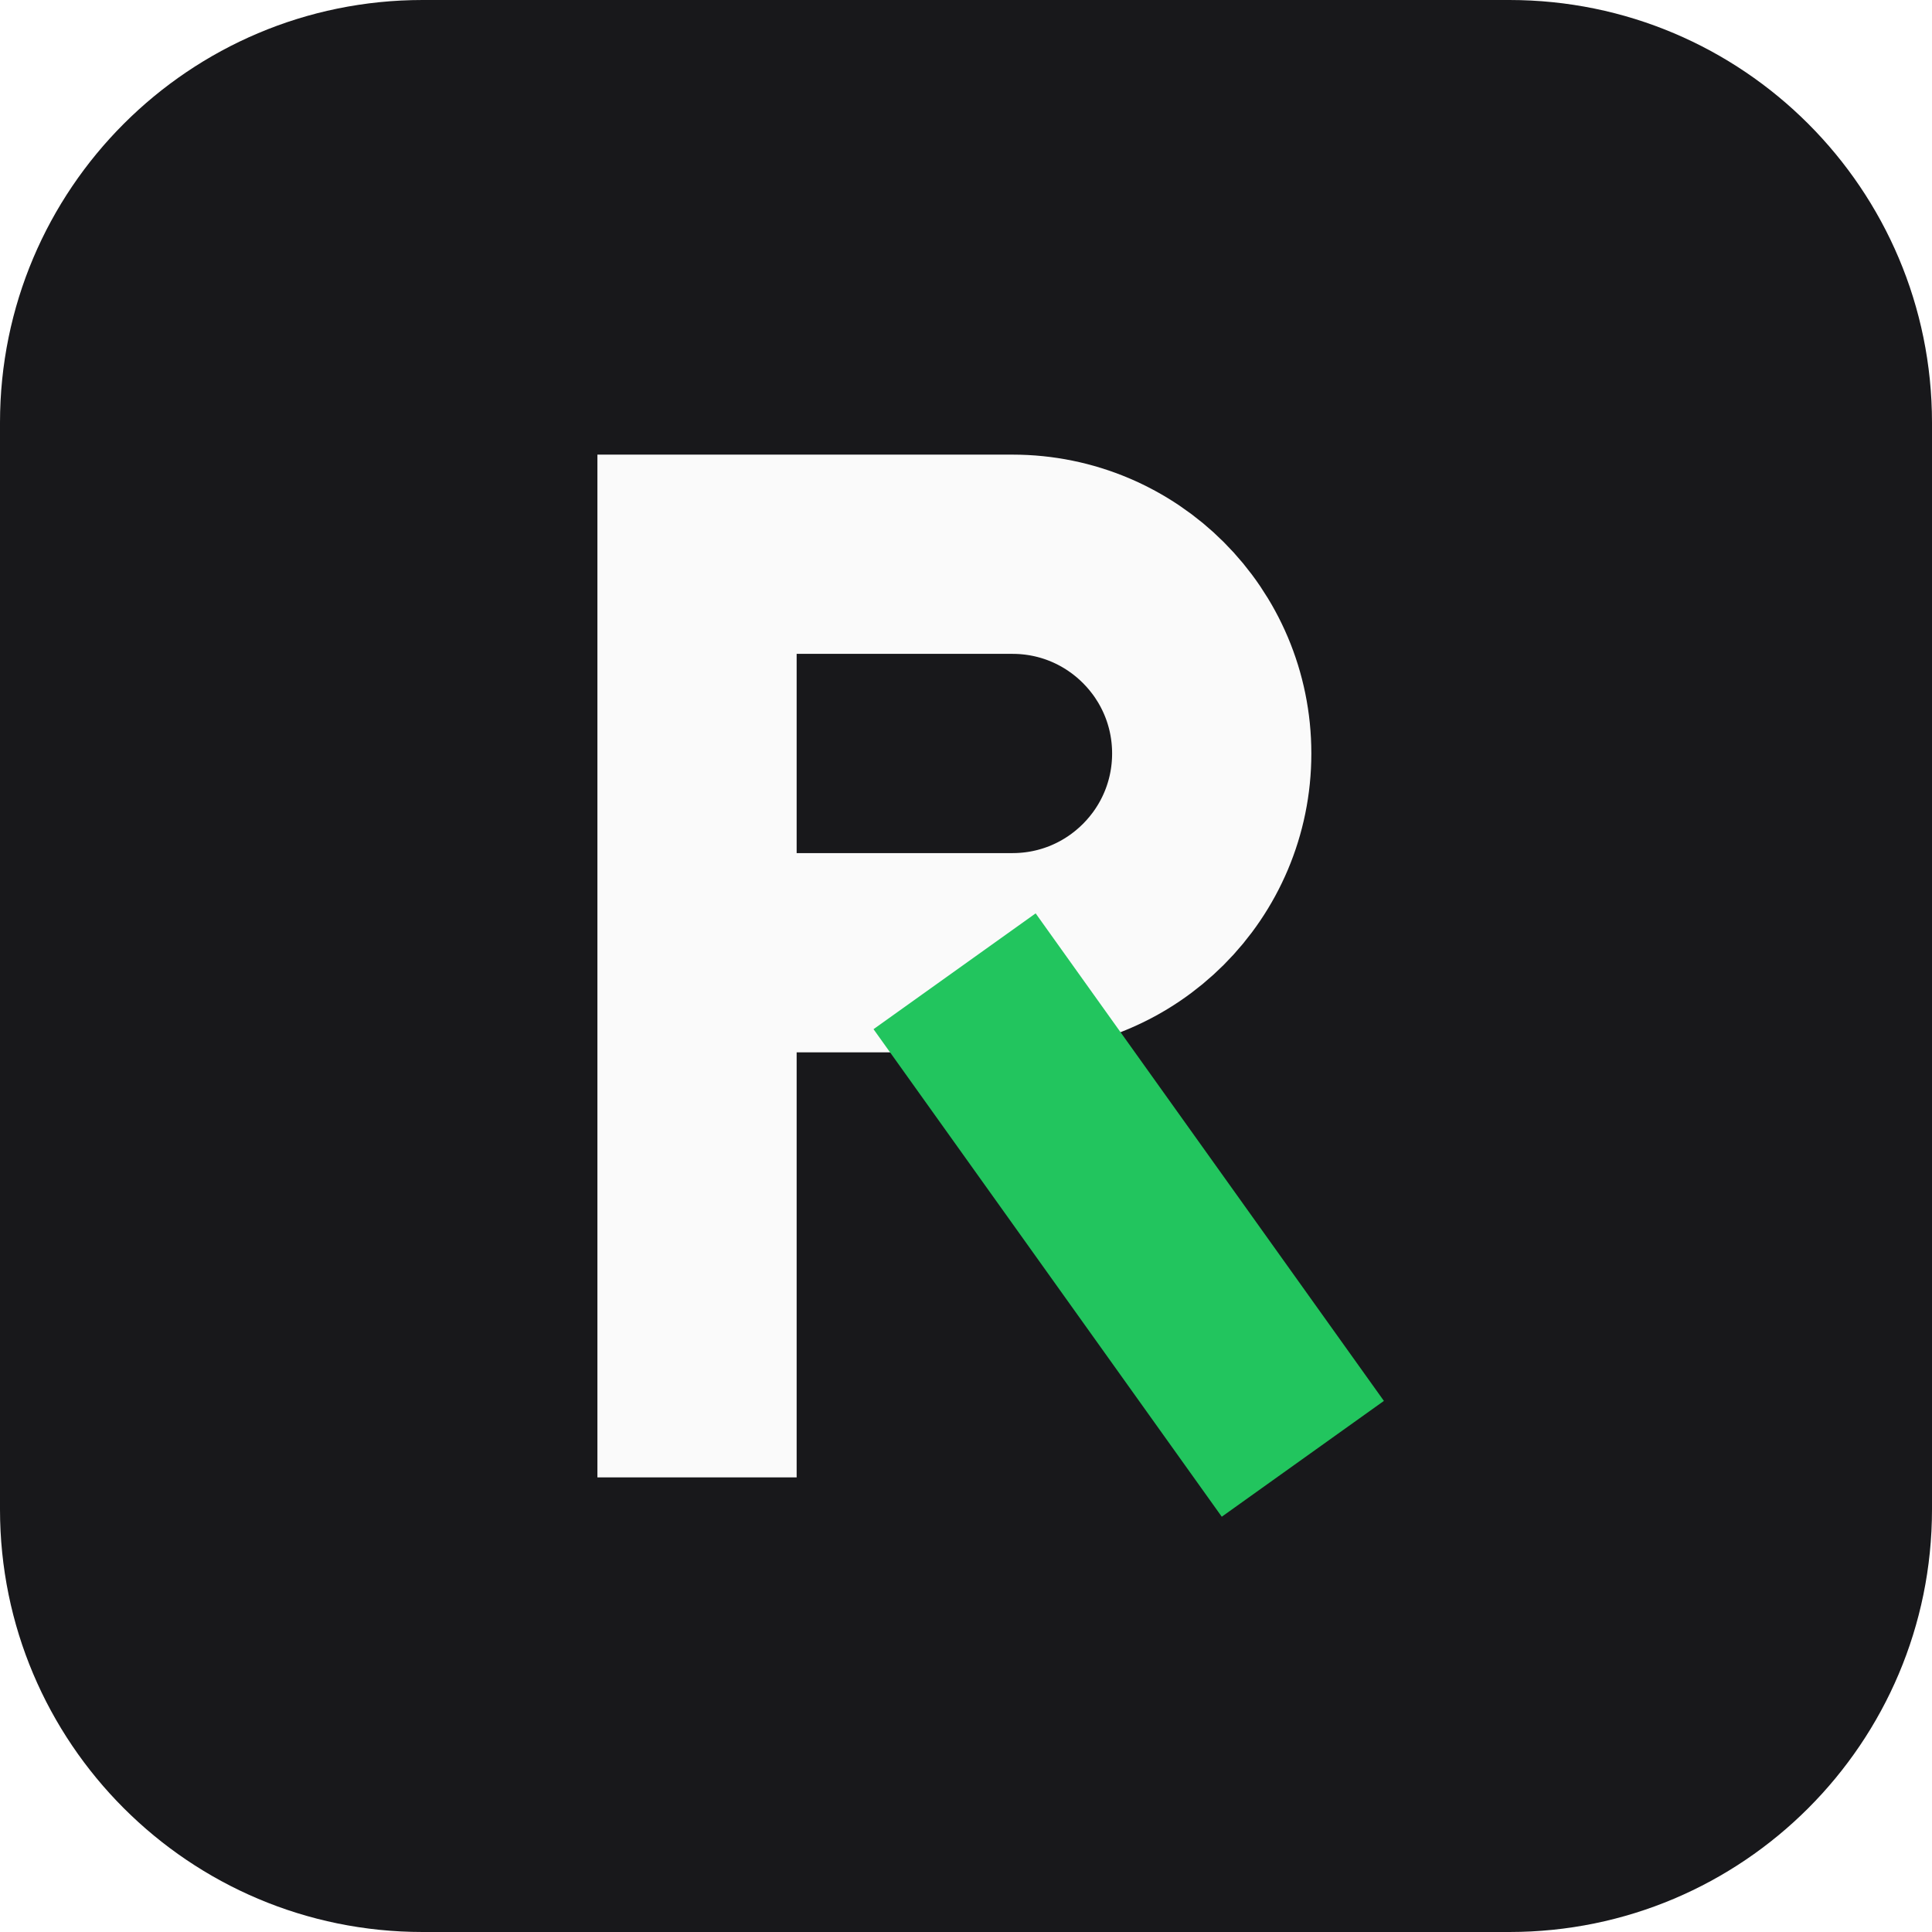
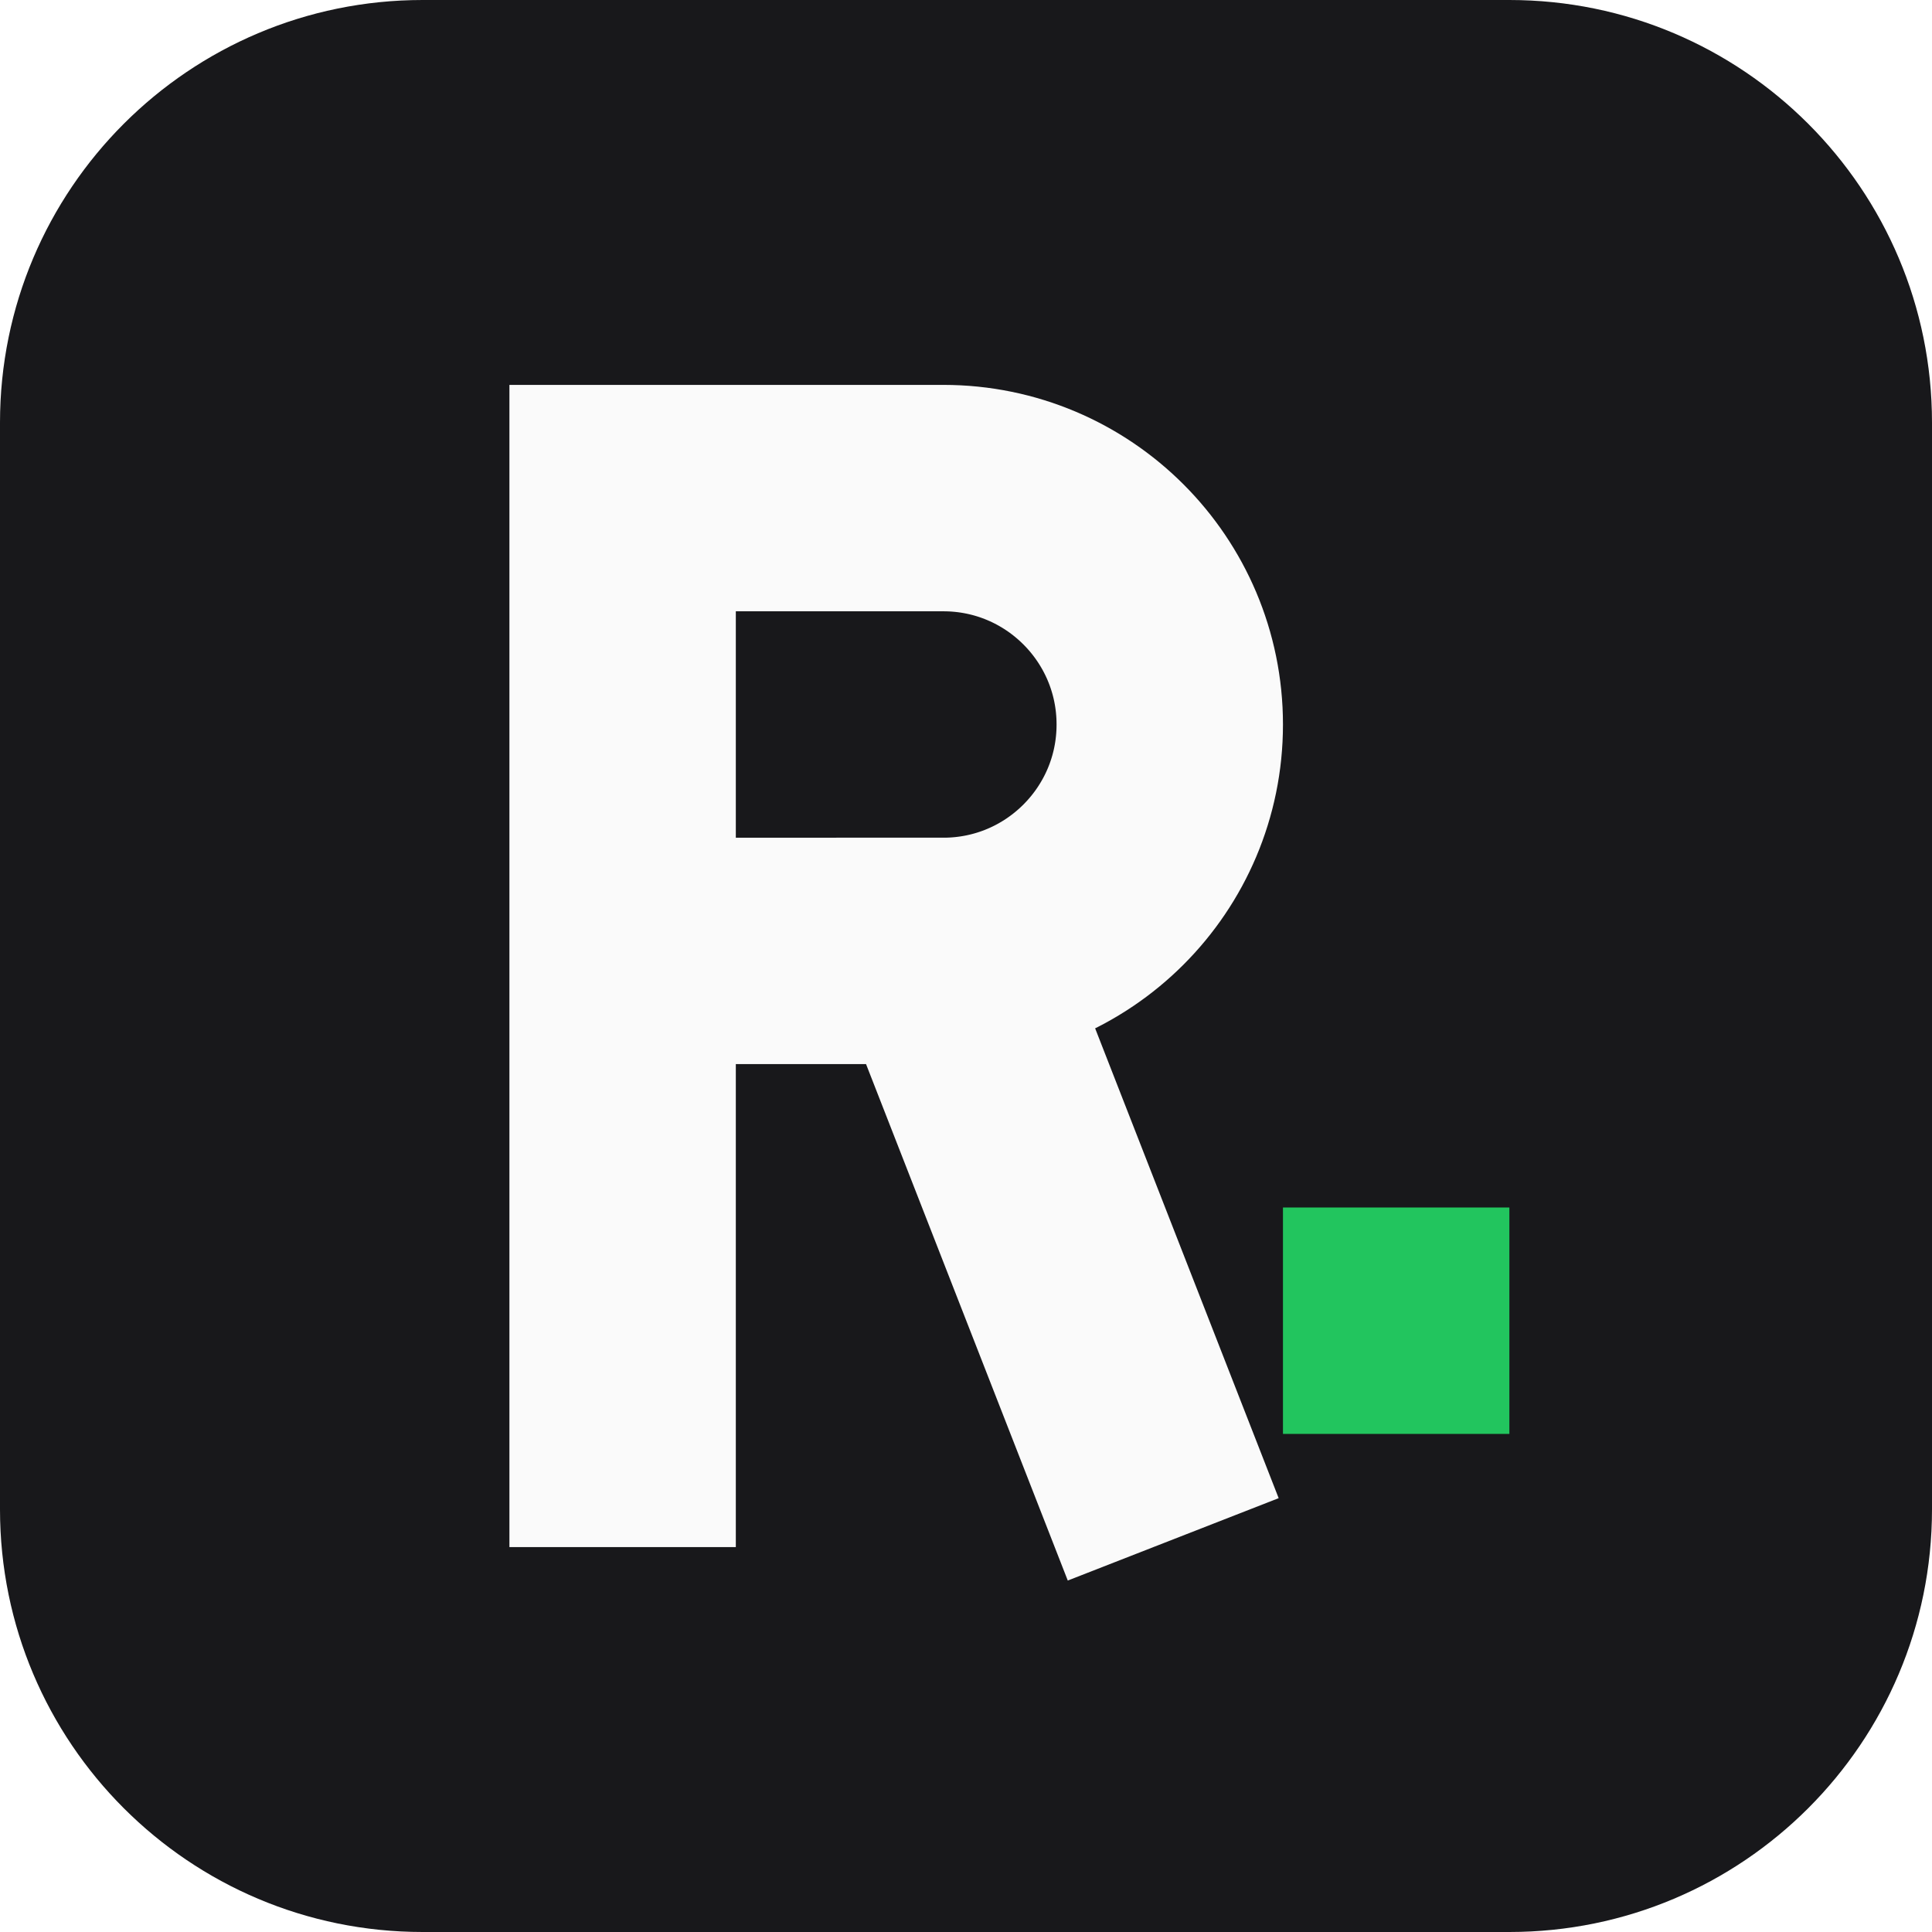
<svg xmlns="http://www.w3.org/2000/svg" viewBox="0 0 1024 1024">
  <rect width="1024" height="1024" rx="224" fill="#18181b" />
-   <g transform="translate(512 512) scale(0.88) translate(-512 -512)">
-     <path d="M350 760V264h190a120 120 0 0 1 0 240H350" fill="none" stroke="#fafafa" stroke-width="120" stroke-linecap="square" stroke-linejoin="miter" />
-     <path d="M540 564L680 760" fill="none" stroke="#22c55e" stroke-width="120" stroke-linecap="square" />
-   </g>
+   <path d="M330 760V264h170a120 120 0 0 1 0 240L600 760M500 504H330" fill="none" stroke="#fafafa" stroke-width="120" stroke-linecap="square" stroke-linejoin="miter" />
+   <rect x="680" y="640" width="120" height="120" fill="#22c55e" />
</svg>
